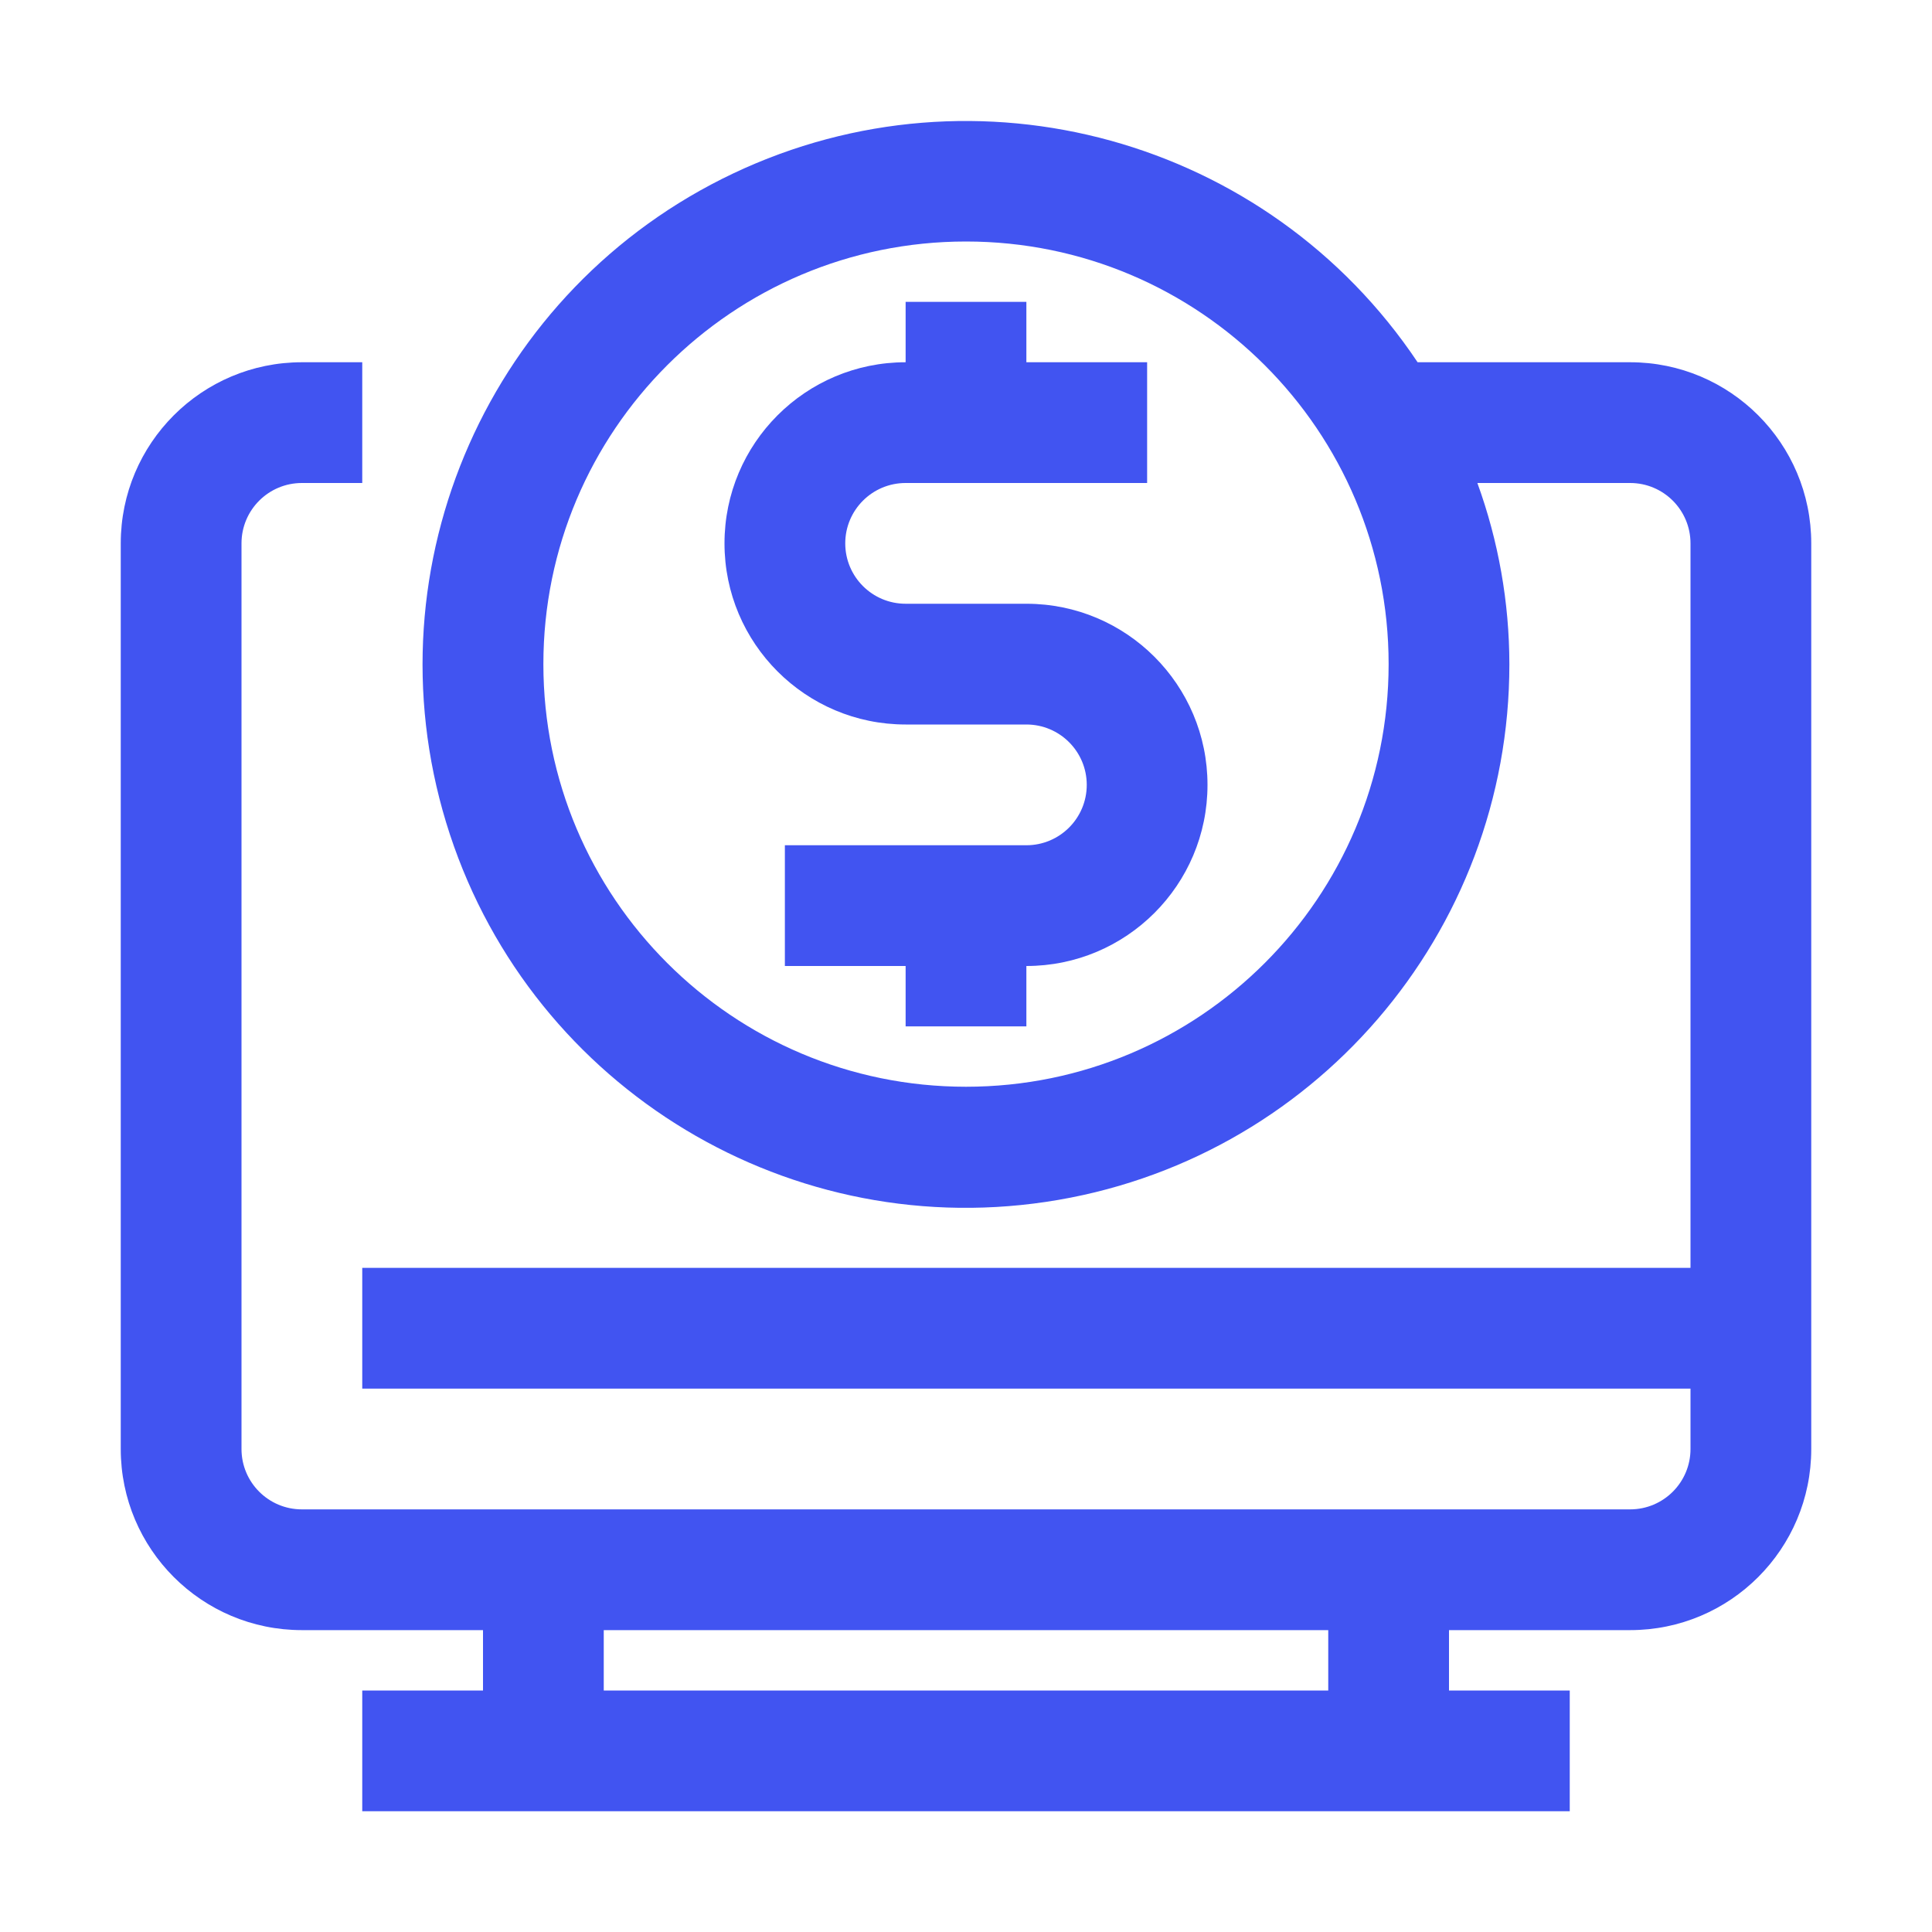
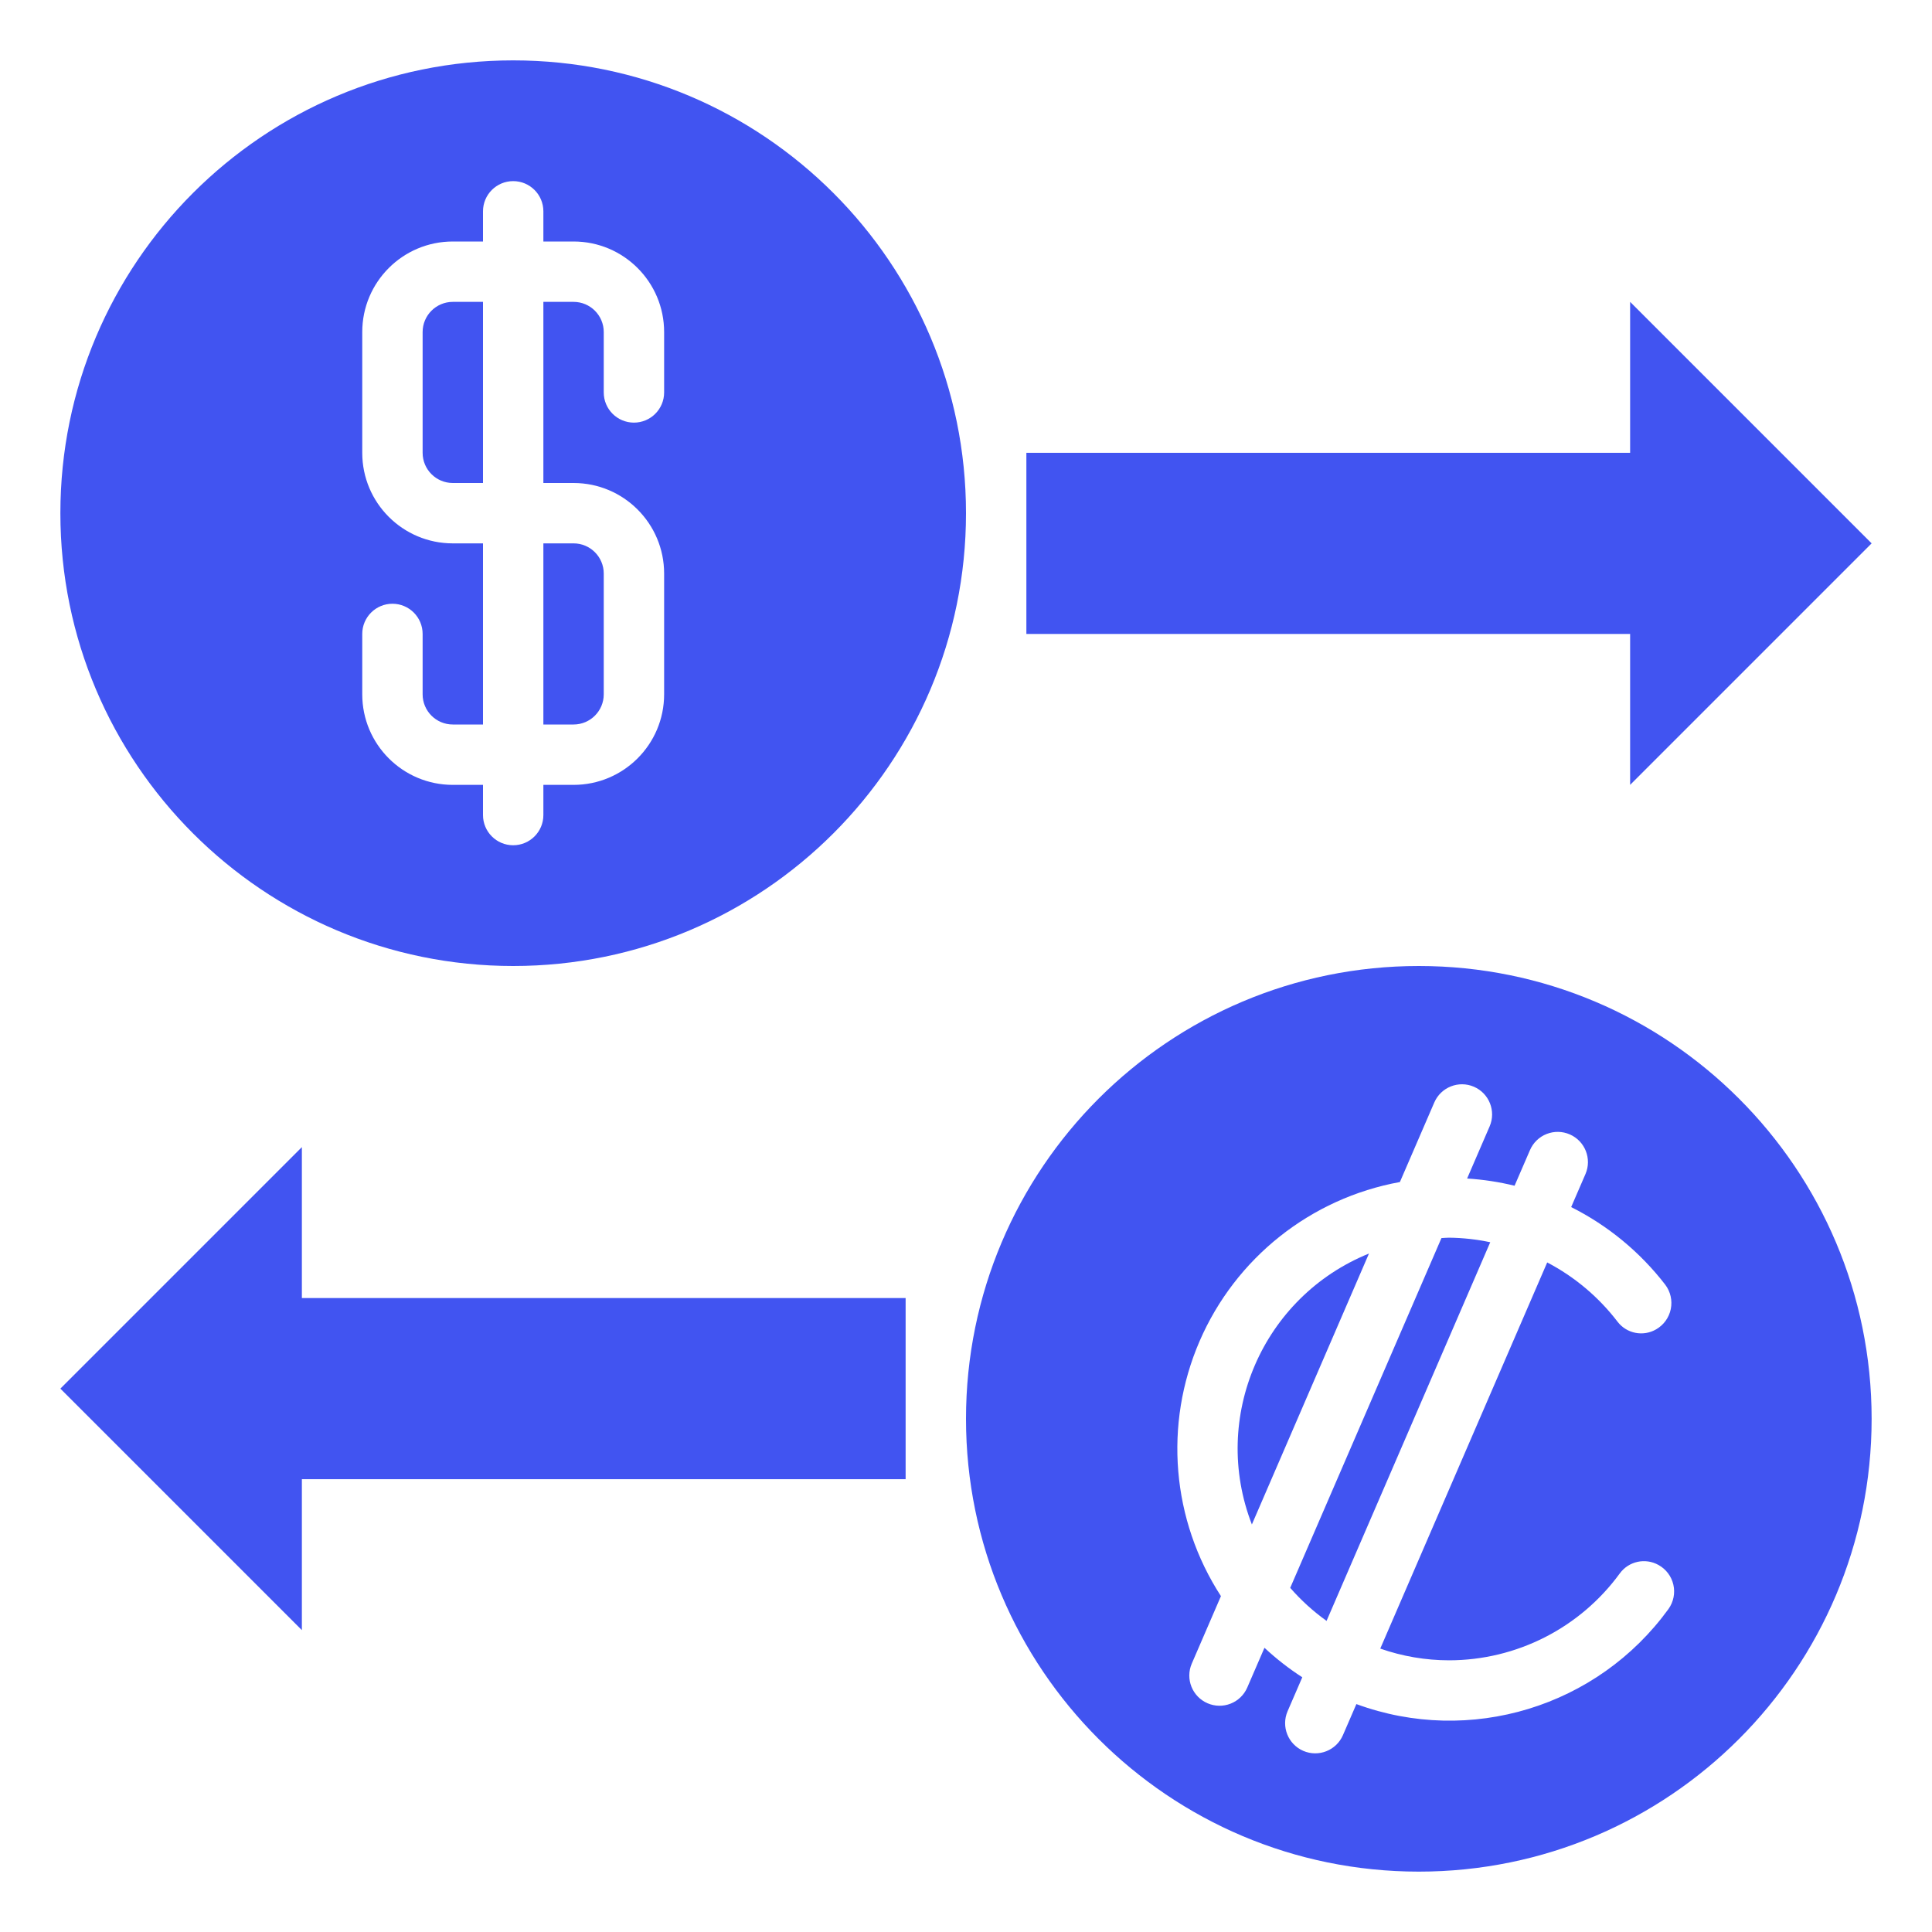
<svg xmlns="http://www.w3.org/2000/svg" width="288" height="288">
-   <svg width="288" height="288" viewBox="0 0 32 32">
-     <path fill="#4154f1" d="M27,6H23.48A9,9,0,1,0,25,11a8.81,8.81,0,0,0-.53-3H27a1,1,0,0,1,1,1V21H6v2H28v1a1,1,0,0,1-1,1H5a1,1,0,0,1-1-1V9A1,1,0,0,1,5,8H6V6H5A3,3,0,0,0,2,9V24a3,3,0,0,0,3,3H8v1H6v2H26V28H24V27h3a3,3,0,0,0,3-3V9A3,3,0,0,0,27,6ZM16,18a7,7,0,1,1,7-7A7,7,0,0,1,16,18Zm6,10H10V27H22Z" class="color000 svgShape" />
-     <path fill="#4154f1" d="M17,10H15a1,1,0,0,1,0-2h4V6H17V5H15V6a3,3,0,0,0,0,6h2a1,1,0,0,1,0,2H13v2h2v1h2V16a3,3,0,0,0,0-6Z" class="color000 svgShape" />
+   <svg width="288" height="288" data-name="Layer 1" viewBox="0 0 64 64">
+     <path fill="#4154f1" d="M16 10H15a1 1 0 0 0-1 1v4a1 1 0 0 0 1 1h1zM20 23V19a1 1 0 0 0-1-1H18v6h1A1 1 0 0 0 20 23z" class="color000 svgShape" />
+     <path fill="#4154f1" d="M17,32A15,15,0,1,0,2,17,15,15,0,0,0,17,32ZM12,21a1,1,0,0,1,2,0v2a1,1,0,0,0,1,1h1V18H15a3,3,0,0,1-3-3V11a3,3,0,0,1,3-3h1V7a1,1,0,0,1,2,0V8h1a3,3,0,0,1,3,3v2a1,1,0,0,1-2,0V11a1,1,0,0,0-1-1H18v6h1a3,3,0,0,1,3,3v4a3,3,0,0,1-3,3H18v1a1,1,0,0,1-2,0V26H15a3,3,0,0,1-3-3Z" class="color000 svgShape" />
+     <polygon fill="#4154f1" points="62 18 54 10 54 15 34 15 34 21 54 21 54 26 62 18" class="color000 svgShape" />
+     <polygon fill="#4154f1" points="2 46 10 54 10 49 30 49 30 43 10 43 10 38 2 46" class="color000 svgShape" />
+     <path fill="#4154f1" d="M43.944 53.694l5.422-12.543A6.911 6.911 0 0 0 48 41c-.084 0-.166.01-.25.013L42.74 52.6A7.008 7.008 0 0 0 43.944 53.694zM45.349 41.525A6.97 6.97 0 0 0 41.47 50.5z" class="color000 svgShape" />
+     <path fill="#4154f1" d="M47,62A15,15,0,1,0,32,47,15,15,0,0,0,47,62Zm-.626-22.845,1.139-2.635A1,1,0,0,1,48.826,36h0a1,1,0,0,1,.52,1.313L48.6,39.04a8.958,8.958,0,0,1,1.572.239l.511-1.181A1,1,0,0,1,52,37.578h0a1,1,0,0,1,.521,1.313l-.474,1.095a9.084,9.084,0,0,1,3.117,2.572,1.006,1.006,0,0,1-.3,1.477.986.986,0,0,1-1.278-.248,7.061,7.061,0,0,0-2.333-1.967l-5.53,12.792A6.937,6.937,0,0,0,48,55a7.007,7.007,0,0,0,5.658-2.879.989.989,0,0,1,1.28-.28h0a1,1,0,0,1,.332,1.46A8.957,8.957,0,0,1,44.932,56.45l-.446,1.03a1,1,0,0,1-1.313.52h0a1,1,0,0,1-.52-1.313l.487-1.125a9.06,9.06,0,0,1-1.253-.977l-.57,1.317A1,1,0,0,1,40,56.422h0a1,1,0,0,1-.521-1.313l.966-2.235a8.979,8.979,0,0,1,5.93-13.718Z" class="color000 svgShape" />
  </svg>
</svg>
